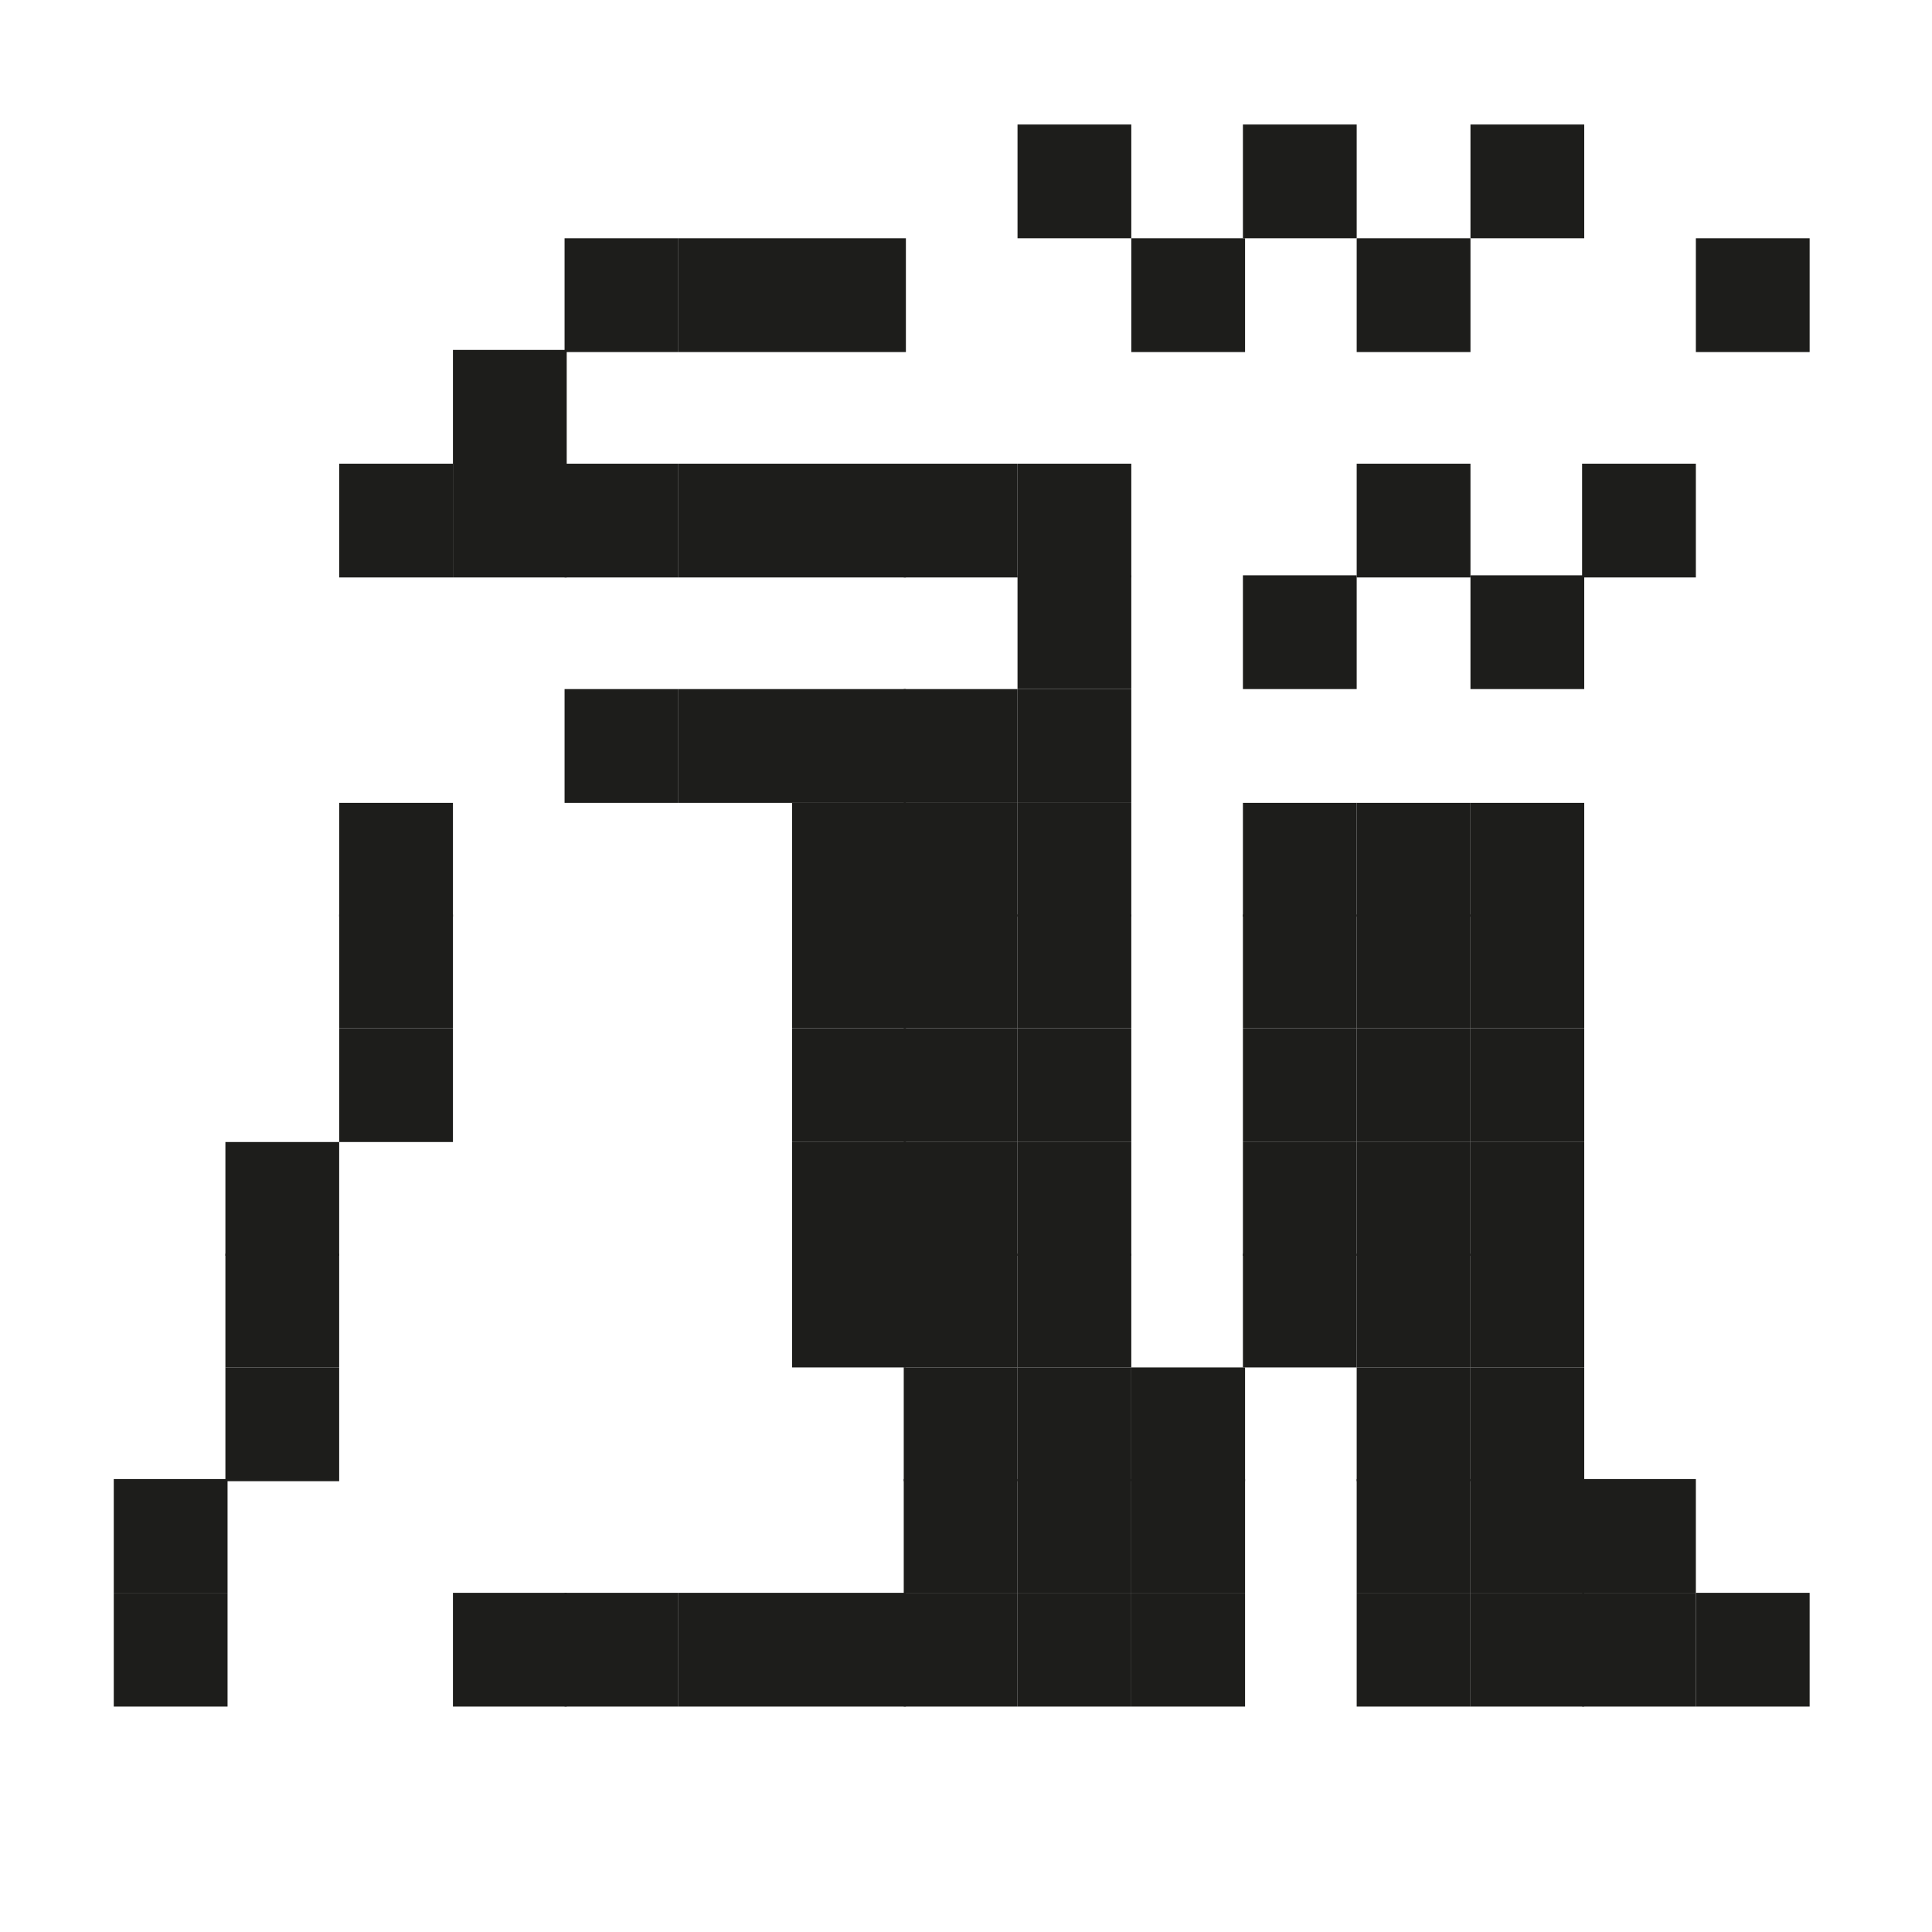
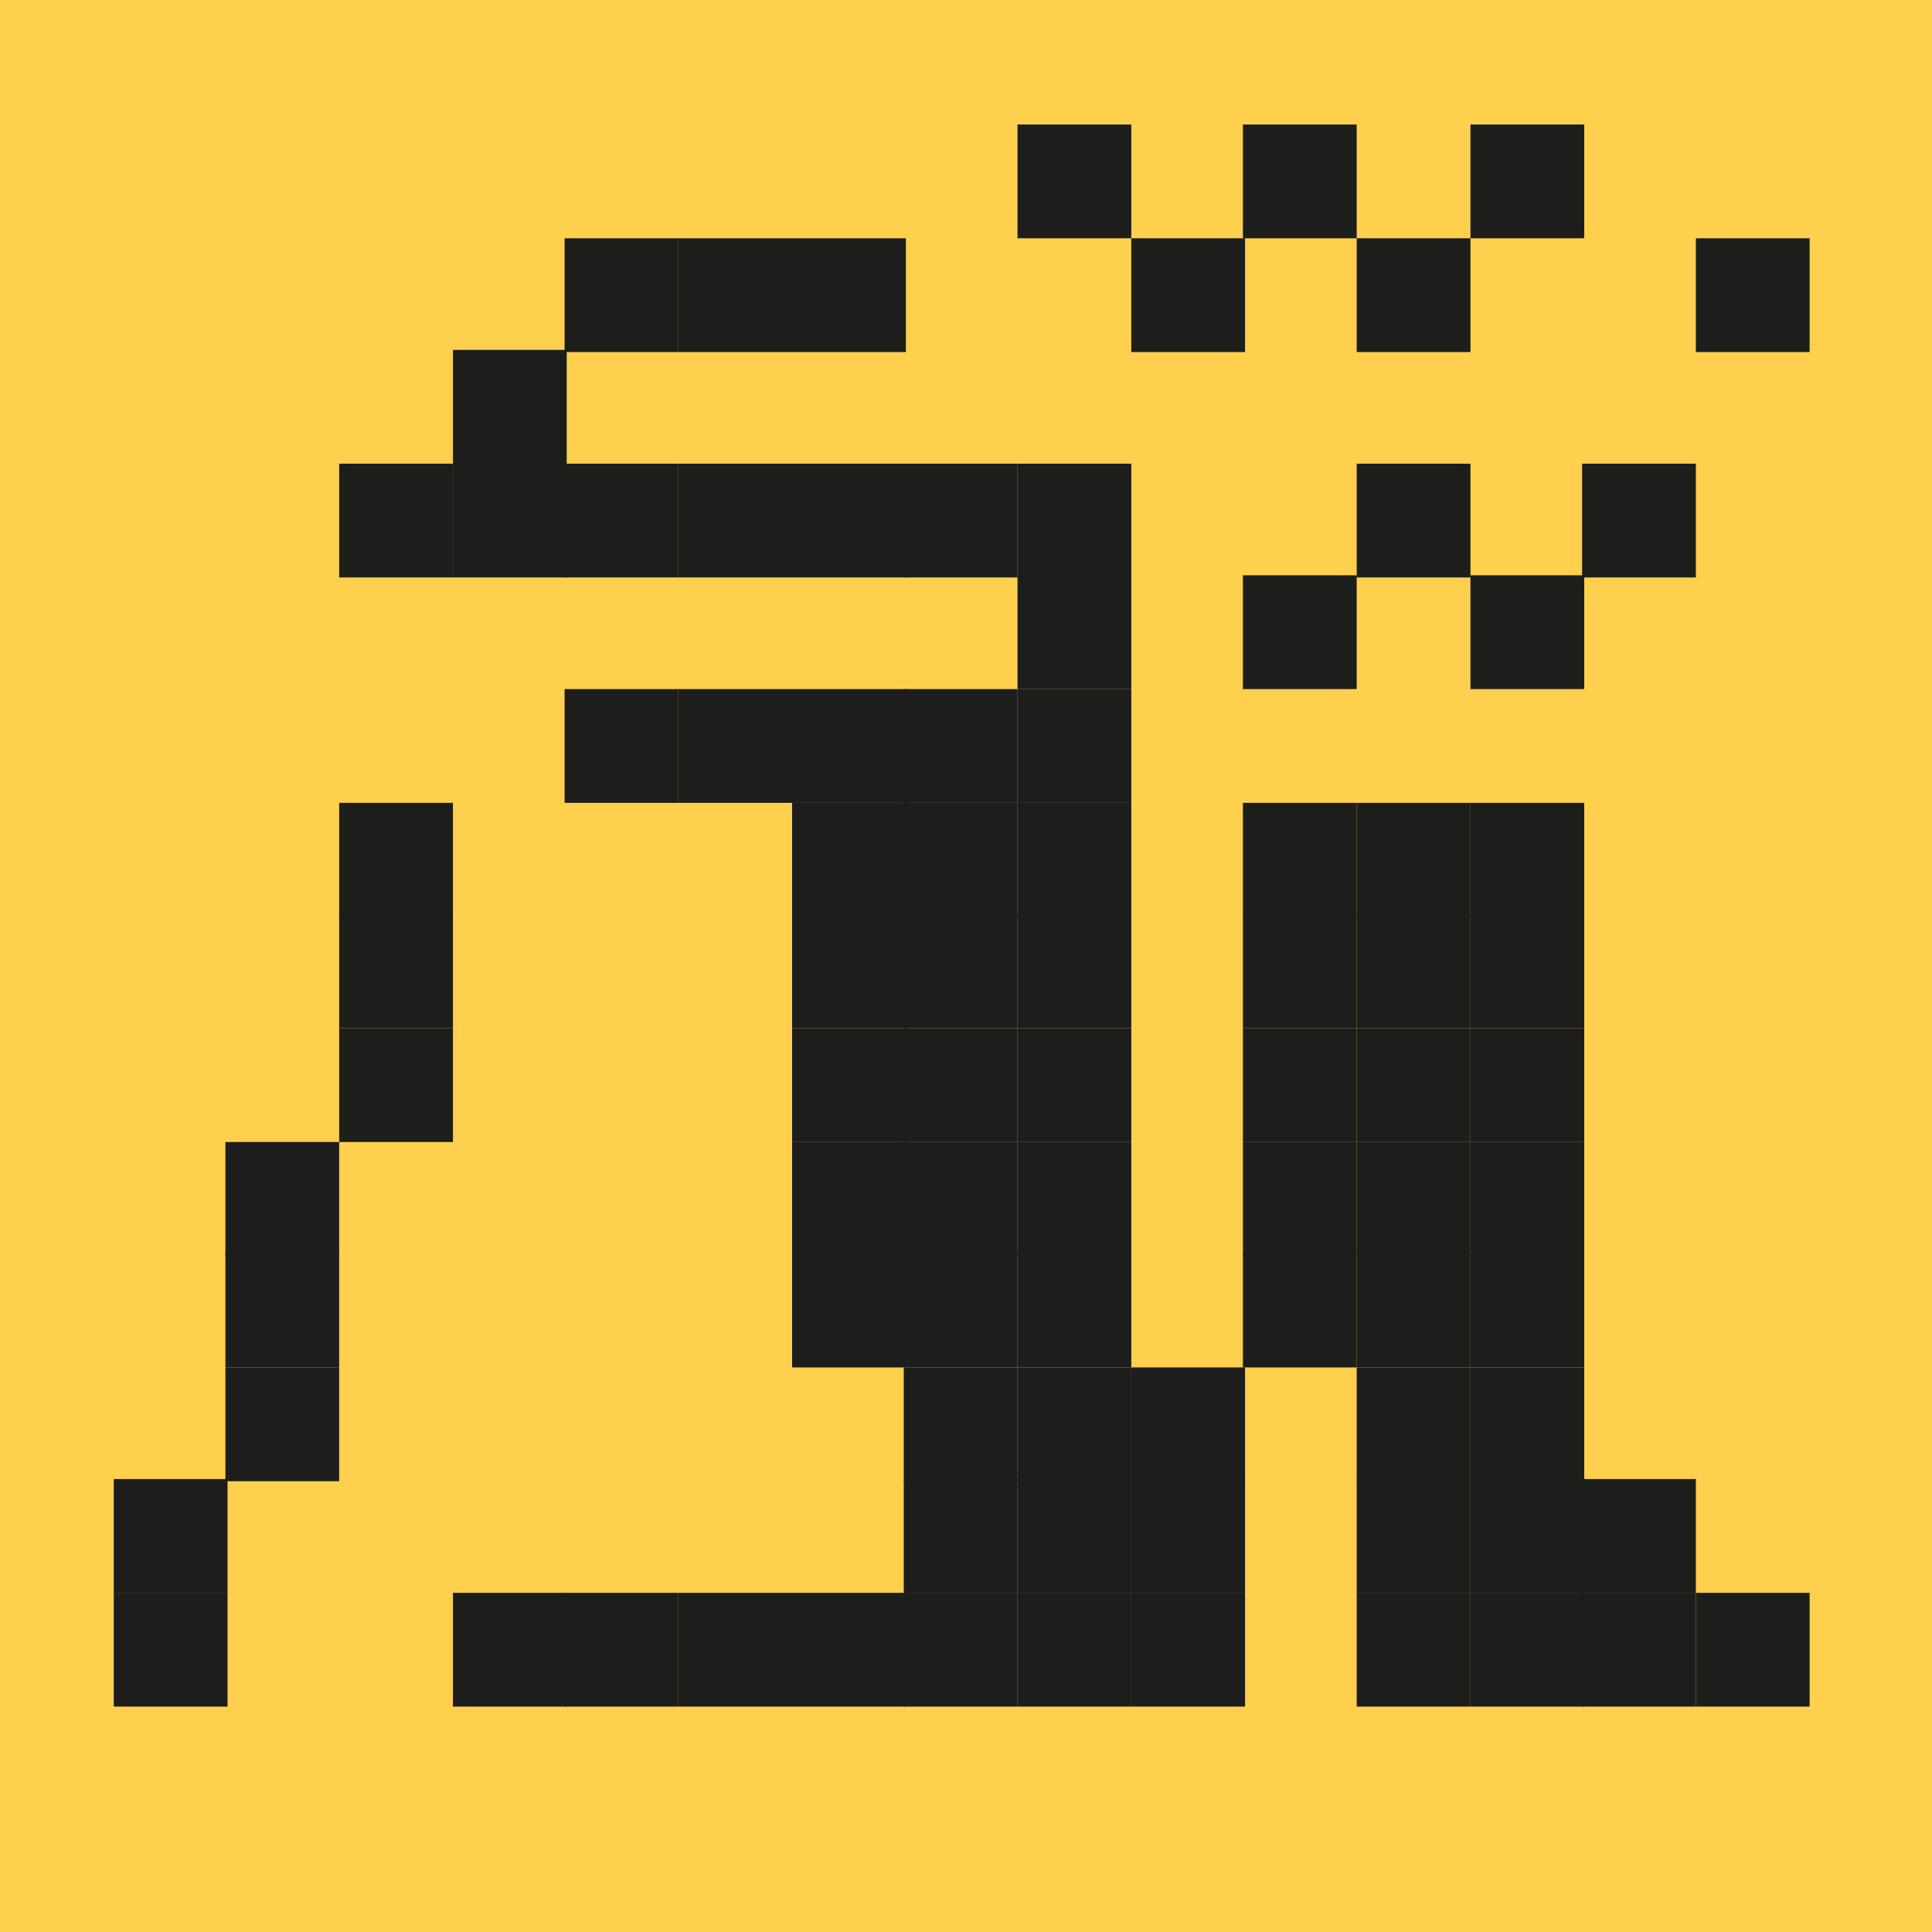
<svg xmlns="http://www.w3.org/2000/svg" version="1.1" id="레이어_1" x="0px" y="0px" viewBox="0 0 90 90" style="enable-background:new 0 0 90 90;" xml:space="preserve">
  <style type="text/css">
- 	.st0{fill:#FFFFFF;}
+ 	.st0{fill:#FFD04E;}
	.st1{fill:#1D1D1B;}
</style>
  <rect class="st0" width="90" height="90" />
  <g id="XMLID_1_">
    <g>
      <rect x="79" y="74.2" class="st1" width="5.3" height="5.3" />
      <rect x="79" y="11.1" class="st1" width="5.3" height="5.3" />
      <rect x="73.7" y="74.2" class="st1" width="5.3" height="5.3" />
      <rect x="73.7" y="68.9" class="st1" width="5.3" height="5.3" />
      <rect x="73.7" y="21.6" class="st1" width="5.3" height="5.3" />
      <rect x="68.5" y="74.2" class="st1" width="5.3" height="5.3" />
      <rect x="68.5" y="68.9" class="st1" width="5.3" height="5.3" />
      <rect x="68.5" y="63.7" class="st1" width="5.3" height="5.3" />
      <rect x="68.5" y="58.4" class="st1" width="5.3" height="5.3" />
      <rect x="68.5" y="53.2" class="st1" width="5.3" height="5.3" />
      <rect x="68.5" y="47.9" class="st1" width="5.3" height="5.3" />
      <rect x="68.5" y="42.6" class="st1" width="5.3" height="5.3" />
      <rect x="68.5" y="37.4" class="st1" width="5.3" height="5.3" />
      <rect x="68.5" y="26.8" class="st1" width="5.3" height="5.3" />
      <rect x="68.5" y="5.8" class="st1" width="5.3" height="5.3" />
      <rect x="63.2" y="74.2" class="st1" width="5.3" height="5.3" />
      <rect x="63.2" y="68.9" class="st1" width="5.3" height="5.3" />
      <rect x="63.2" y="63.7" class="st1" width="5.3" height="5.3" />
      <rect x="63.2" y="58.4" class="st1" width="5.3" height="5.3" />
      <rect x="63.2" y="53.2" class="st1" width="5.3" height="5.3" />
      <rect x="63.2" y="47.9" class="st1" width="5.3" height="5.3" />
      <rect x="63.2" y="42.6" class="st1" width="5.3" height="5.3" />
      <rect x="63.2" y="37.4" class="st1" width="5.3" height="5.3" />
      <rect x="63.2" y="21.6" class="st1" width="5.3" height="5.3" />
      <rect x="63.2" y="11.1" class="st1" width="5.3" height="5.3" />
      <rect x="57.9" y="58.4" class="st1" width="5.3" height="5.3" />
      <rect x="57.9" y="53.2" class="st1" width="5.3" height="5.3" />
      <rect x="57.9" y="47.9" class="st1" width="5.3" height="5.3" />
      <rect x="57.9" y="42.6" class="st1" width="5.3" height="5.3" />
      <rect x="57.9" y="37.4" class="st1" width="5.3" height="5.3" />
      <rect x="57.9" y="26.8" class="st1" width="5.3" height="5.3" />
      <rect x="57.9" y="5.8" class="st1" width="5.3" height="5.3" />
      <rect x="52.7" y="74.2" class="st1" width="5.3" height="5.3" />
      <rect x="52.7" y="68.9" class="st1" width="5.3" height="5.3" />
      <rect x="52.7" y="63.7" class="st1" width="5.3" height="5.3" />
      <rect x="52.7" y="11.1" class="st1" width="5.3" height="5.3" />
      <rect x="47.4" y="74.2" class="st1" width="5.3" height="5.3" />
      <rect x="47.4" y="68.9" class="st1" width="5.3" height="5.3" />
      <rect x="47.4" y="63.7" class="st1" width="5.3" height="5.3" />
      <rect x="47.4" y="58.4" class="st1" width="5.3" height="5.3" />
      <rect x="47.4" y="53.2" class="st1" width="5.3" height="5.3" />
      <rect x="47.4" y="47.9" class="st1" width="5.3" height="5.3" />
      <rect x="47.4" y="42.6" class="st1" width="5.3" height="5.3" />
      <rect x="47.4" y="37.4" class="st1" width="5.3" height="5.3" />
      <rect x="47.4" y="32.1" class="st1" width="5.3" height="5.3" />
      <rect x="47.4" y="26.8" class="st1" width="5.3" height="5.3" />
      <rect x="47.4" y="21.6" class="st1" width="5.3" height="5.3" />
      <rect x="47.4" y="5.8" class="st1" width="5.3" height="5.3" />
      <rect x="42.1" y="74.2" class="st1" width="5.3" height="5.3" />
      <rect x="42.1" y="68.9" class="st1" width="5.3" height="5.3" />
      <rect x="42.1" y="63.7" class="st1" width="5.3" height="5.3" />
      <rect x="42.1" y="58.4" class="st1" width="5.3" height="5.3" />
      <rect x="42.1" y="53.2" class="st1" width="5.3" height="5.3" />
      <rect x="42.1" y="47.9" class="st1" width="5.3" height="5.3" />
      <rect x="42.1" y="42.6" class="st1" width="5.3" height="5.3" />
      <rect x="42.1" y="37.4" class="st1" width="5.3" height="5.3" />
      <rect x="42.1" y="32.1" class="st1" width="5.3" height="5.3" />
      <rect x="42.1" y="21.6" class="st1" width="5.3" height="5.3" />
      <rect x="36.9" y="74.2" class="st1" width="5.3" height="5.3" />
      <rect x="36.9" y="58.4" class="st1" width="5.3" height="5.3" />
      <rect x="36.9" y="53.2" class="st1" width="5.3" height="5.3" />
      <rect x="36.9" y="47.9" class="st1" width="5.3" height="5.3" />
      <rect x="36.9" y="42.6" class="st1" width="5.3" height="5.3" />
      <rect x="36.9" y="37.4" class="st1" width="5.3" height="5.3" />
      <rect x="36.9" y="32.1" class="st1" width="5.3" height="5.3" />
      <rect x="36.9" y="21.6" class="st1" width="5.3" height="5.3" />
      <rect x="36.9" y="11.1" class="st1" width="5.3" height="5.3" />
      <rect x="31.6" y="74.2" class="st1" width="5.3" height="5.3" />
      <rect x="31.6" y="32.1" class="st1" width="5.3" height="5.3" />
      <rect x="31.6" y="21.6" class="st1" width="5.3" height="5.3" />
      <rect x="31.6" y="11.1" class="st1" width="5.3" height="5.3" />
      <rect x="26.3" y="74.2" class="st1" width="5.3" height="5.3" />
      <rect x="26.3" y="32.1" class="st1" width="5.3" height="5.3" />
      <rect x="26.3" y="21.6" class="st1" width="5.3" height="5.3" />
      <rect x="26.3" y="11.1" class="st1" width="5.3" height="5.3" />
      <rect x="21.1" y="74.2" class="st1" width="5.3" height="5.3" />
      <rect x="21.1" y="21.6" class="st1" width="5.3" height="5.3" />
      <rect x="21.1" y="16.3" class="st1" width="5.3" height="5.3" />
      <rect x="15.8" y="47.9" class="st1" width="5.3" height="5.3" />
      <rect x="15.8" y="42.6" class="st1" width="5.3" height="5.3" />
      <rect x="15.8" y="37.4" class="st1" width="5.3" height="5.3" />
      <rect x="15.8" y="21.6" class="st1" width="5.3" height="5.3" />
      <rect x="10.5" y="63.7" class="st1" width="5.3" height="5.3" />
      <rect x="10.5" y="58.4" class="st1" width="5.3" height="5.3" />
      <rect x="10.5" y="53.2" class="st1" width="5.3" height="5.3" />
      <rect x="5.3" y="74.2" class="st1" width="5.3" height="5.3" />
      <rect x="5.3" y="68.9" class="st1" width="5.3" height="5.3" />
    </g>
-     <g>
- 	</g>
  </g>
</svg>
